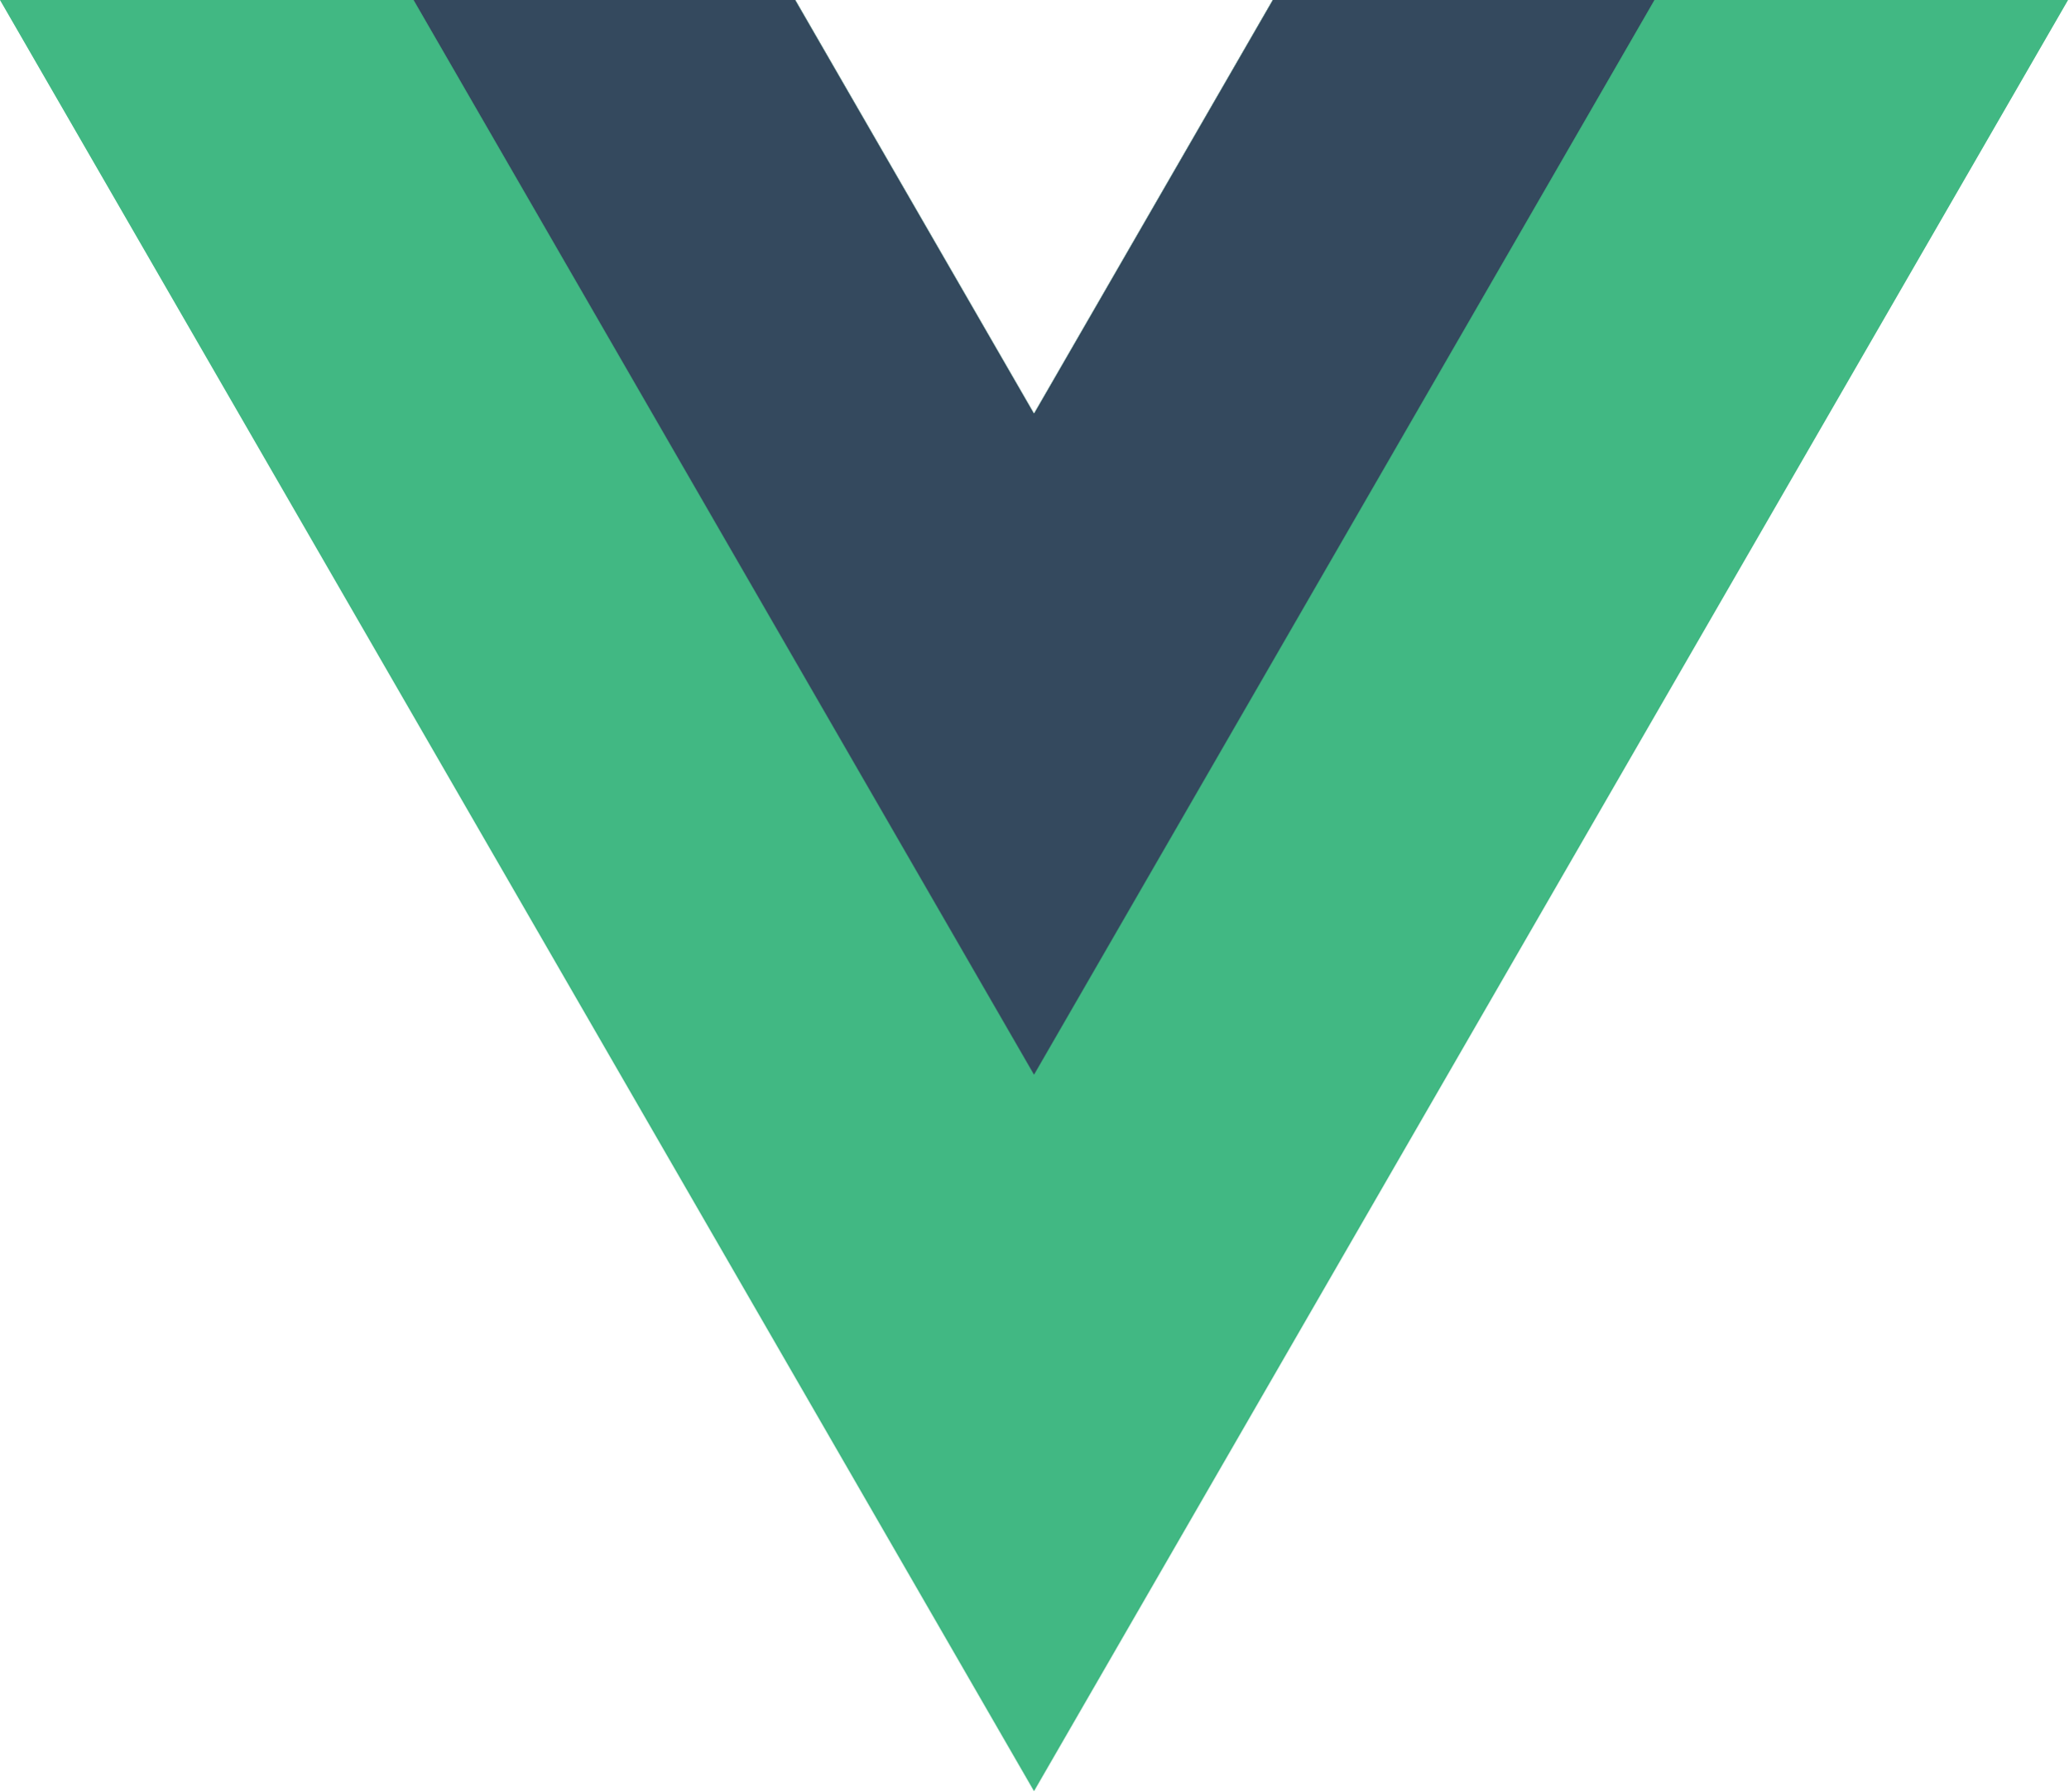
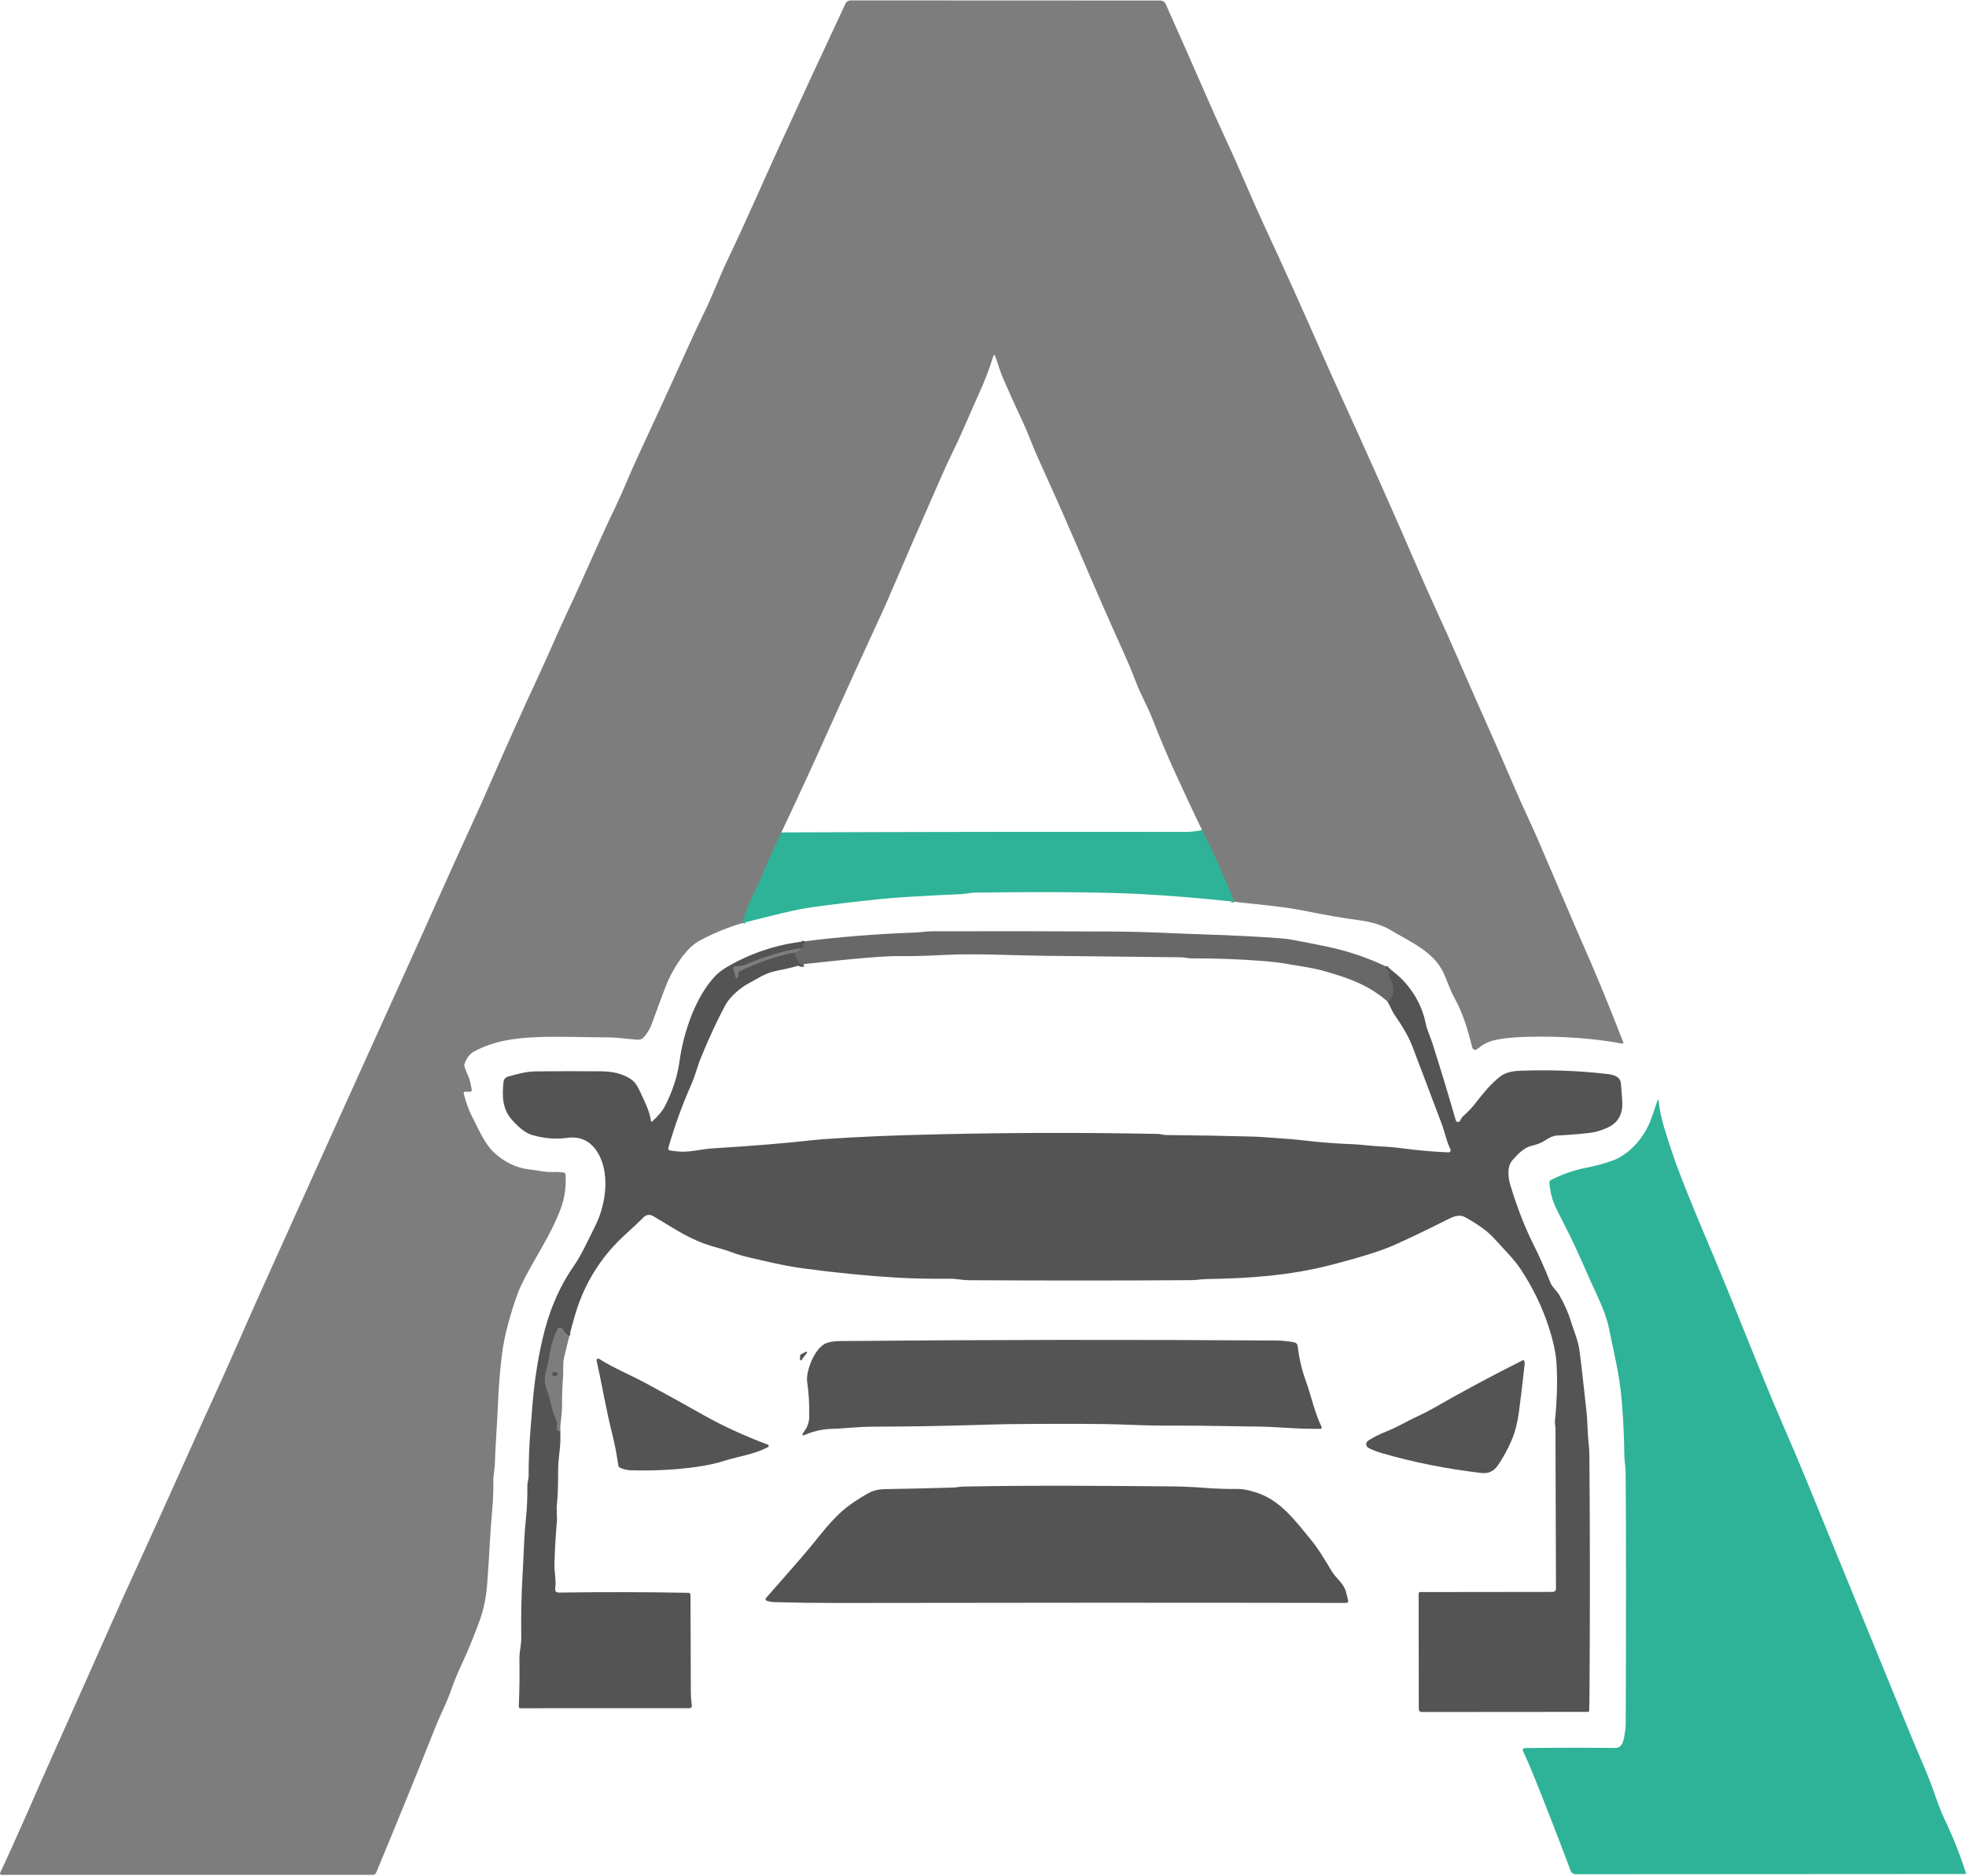
- <svg xmlns="http://www.w3.org/2000/svg" viewBox="0 0 261.76 226.69">
-   <path d="M161.096.001l-30.225 52.351L100.647.001H-.005l130.877 226.688L261.749.001z" fill="#41b883" />
-   <path d="M161.096.001l-30.225 52.351L100.647.001H52.346l78.526 136.01L209.398.001z" fill="#34495e" />
+ <svg xmlns="http://www.w3.org/2000/svg" version="1.1" viewBox="1.447 1.66 758.036 722.86" width="761.00" height="726.00">
+   <g stroke-width="2.00" fill="none" stroke-linecap="butt">
+     <path stroke="#56988b" d="   M 477.33 349.28   Q 471.70 334.96 464.91 321.62" />
+     <path stroke="#56988b" d="   M 302.73 322.52   Q 298.24 332.04 293.94 342.27   Q 293.90 342.37 290.59 349.40   Q 288.76 353.28 287.72 357.47" />
+     <path stroke="#5e5e5e" d="   M 535.75 374.17   Q 535.74 375.16 536.33 375.52   Q 536.75 375.76 536.94 376.21   Q 537.18 376.77 537.04 377.32   Q 536.92 377.78 537.16 378.20   Q 540.58 384.43 536.53 387.81" />
+     <path stroke="#5e5e5e" d="   M 311.29 373.31   Q 310.49 373.50 310.04 373.24   Q 309.89 373.16 309.20 372.18   Q 308.97 371.84 308.95 371.48   Q 308.93 371.07 308.58 370.85   Q 307.92 370.45 308.10 369.77   Q 308.25 369.23 307.69 369.12   L 306.75 368.94" />
+     <path stroke="#737373" d="   M 306.75 368.94   Q 308.56 368.72 310.01 367.89   Q 310.40 367.67 310.20 367.50   Q 310.04 367.36 309.53 367.28" />
+     <path stroke="#5e5e5e" d="   M 309.53 367.28   L 310.37 367.16   Q 310.84 367.09 310.99 366.64   L 311.68 364.51" />
+     <path stroke="#696969" d="   M 309.53 367.28   Q 299.02 369.10 289.29 373.38   Q 287.37 374.22 284.92 374.14   A 0.73 0.73 0.0 0 0 284.19 375.07   L 285.10 378.32   Q 285.38 379.31 285.87 378.41   Q 286.20 377.83 286.08 377.19   A 1.11 1.10 72.3 0 1 286.70 375.98   Q 296.68 371.29 306.75 368.94" />
+     <path stroke="#696969" d="   M 220.95 516.77   Q 219.19 515.61 218.45 514.14   A 1.19 1.19 0.0 0 0 216.31 514.18   Q 214.12 519.03 213.38 523.76   Q 212.82 527.38 211.89 530.69   C 211.16 533.30 211.62 535.83 212.55 538.25   C 213.88 541.69 214.14 545.49 215.77 548.74   Q 216.36 549.92 216.14 551.49   Q 215.86 553.44 217.44 553.45" />
+     <path stroke="#696969" d="   M 216.417 531.352   A 1.06 0.80 -4.2 0 0 215.301 530.632   A 1.06 0.80 -4.2 0 0 214.303 531.508   A 1.06 0.80 -4.2 0 0 215.419 532.228   A 1.06 0.80 -4.2 0 0 216.417 531.352" />
+   </g>
+   <path fill="#7d7d7e" d="   M 477.33 349.28   Q 471.70 334.96 464.91 321.62   Q 459.31 309.99 454.21 298.74   Q 449.79 289.01 445.92 279.04   C 443.91 273.88 441.25 269.32 439.37 264.36   Q 437.29 258.89 434.74 253.25   Q 426.76 235.61 417.43 213.76   Q 416.56 211.73 415.73 209.81   Q 408.89 193.95 401.50 177.73   C 399.48 173.28 397.95 168.75 395.85 164.30   Q 391.86 155.83 388.14 147.25   C 387.01 144.63 386.22 141.75 385.22 139.03   Q 384.78 137.83 384.39 139.05   C 382.74 144.18 381.08 148.60 378.82 153.52   C 375.50 160.73 372.85 167.49 369.10 175.17   Q 366.79 179.88 364.31 185.51   Q 354.17 208.52 344.15 231.85   Q 342.70 235.24 341.54 237.74   Q 330.82 260.93 320.61 283.70   Q 312.04 302.83 302.73 322.52   Q 298.24 332.04 293.94 342.27   Q 293.90 342.37 290.59 349.40   Q 288.76 353.28 287.72 357.47   Q 279.25 359.93 271.09 364.32   C 265.34 367.42 260.21 376.49 258.21 381.68   Q 255.59 388.44 253.02 395.70   Q 251.77 399.20 249.64 401.57   Q 248.74 402.58 247.09 402.46   C 243.33 402.17 239.55 401.58 235.78 401.57   C 226.55 401.55 217.65 401.11 208.37 401.47   C 199.67 401.82 191.77 402.96 184.25 407.00   Q 181.83 408.30 180.53 411.83   Q 180.37 412.27 180.51 412.71   Q 181.10 414.63 181.97 416.46   C 182.76 418.13 182.95 419.99 183.35 421.74   A 0.64 0.64 0.0 0 1 182.72 422.52   L 180.74 422.53   A 0.52 0.52 0.0 0 0 180.24 423.18   Q 181.60 428.51 183.43 432.02   C 185.82 436.62 188.15 442.42 191.92 445.96   C 195.74 449.54 200.48 451.97 205.70 452.51   C 208.86 452.83 211.81 453.66 215.00 453.49   Q 216.99 453.39 218.88 453.72   Q 219.44 453.82 219.49 454.40   Q 219.99 461.32 217.60 467.73   C 213.56 478.56 206.94 487.51 202.23 497.51   Q 200.31 501.60 197.67 510.92   Q 195.68 517.94 194.87 524.76   Q 193.81 533.75 193.44 543.14   C 193.13 550.95 192.47 558.59 192.23 566.51   C 192.17 568.43 191.64 570.33 191.66 572.23   Q 191.74 578.38 191.22 584.00   Q 190.67 590.12 190.36 595.79   Q 189.91 604.04 189.32 612.00   Q 188.74 619.87 186.57 625.95   Q 183.32 635.05 179.29 643.70   Q 176.95 648.72 175.16 653.86   C 173.54 658.48 171.24 662.77 169.45 667.26   Q 158.32 695.31 146.46 723.73   A 1.29 1.29 0.0 0 1 145.27 724.52   L 1.98 724.52   A 0.53 0.53 0.0 0 1 1.50 723.76   C 8.73 708.38 15.15 693.14 22.01 677.84   Q 33.07 653.17 44.26 627.93   Q 48.34 618.72 52.48 609.69   Q 64.40 583.69 75.93 557.87   Q 79.92 548.92 84.18 539.65   C 90.35 526.20 96.00 512.90 101.97 499.66   Q 131.72 433.66 161.49 367.94   C 168.48 352.51 175.29 337.01 182.37 321.62   Q 186.56 312.53 190.55 303.38   Q 199.88 281.95 209.74 260.75   C 213.28 253.12 216.52 245.36 220.20 237.57   C 226.47 224.30 232.26 210.44 238.70 197.09   C 241.77 190.72 244.27 184.24 247.30 177.75   Q 257.28 156.31 267.19 134.36   Q 270.23 127.62 273.38 121.16   C 276.42 114.92 278.79 108.38 281.80 102.09   C 288.66 87.76 295.13 72.85 301.65 58.58   Q 314.56 30.36 327.43 2.93   A 2.21 2.19 12.4 0 1 329.43 1.66   L 448.79 1.71   A 2.34 2.33 77.9 0 1 450.92 3.09   Q 458.65 20.37 466.28 37.84   Q 470.64 47.85 474.48 56.09   C 479.46 66.75 483.70 77.27 488.52 87.67   Q 499.63 111.58 510.41 136.14   Q 514.56 145.59 518.57 154.38   Q 534.77 189.92 547.00 218.24   Q 551.61 228.95 555.30 236.93   Q 559.59 246.23 563.47 255.19   C 570.69 271.86 578.28 288.48 585.42 305.26   C 588.38 312.20 591.73 319.02 594.61 325.73   Q 601.55 341.84 609.28 359.94   Q 610.31 362.35 611.34 364.67   Q 618.92 381.71 627.31 403.39   Q 627.58 404.07 626.85 403.94   Q 610.28 400.88 590.45 401.34   Q 581.93 401.54 577.05 402.81   Q 573.93 403.62 571.00 406.10   A 1.16 1.16 0.0 0 1 569.12 405.50   C 567.43 398.88 565.71 392.59 562.31 386.46   C 560.61 383.39 559.58 380.13 558.16 376.98   C 554.28 368.37 545.23 364.82 537.78 360.27   C 534.36 358.18 529.86 356.98 525.79 356.43   Q 515.98 355.10 506.20 353.09   Q 499.42 351.70 491.78 350.84   Q 484.62 350.04 477.33 349.28   Z" />
+   <path fill="#2eb398" d="   M 464.91 321.62   Q 471.70 334.96 477.33 349.28   Q 451.28 346.43 429.85 345.85   Q 409.46 345.30 377.34 345.73   C 375.51 345.76 373.74 346.25 371.93 346.33   Q 363.09 346.71 353.81 347.24   Q 344.81 347.75 335.72 348.77   Q 317.96 350.74 310.75 351.98   Q 306.07 352.78 287.72 357.47   Q 288.76 353.28 290.59 349.40   Q 293.90 342.37 293.94 342.27   Q 298.24 332.04 302.73 322.52   Q 380.78 322.21 458.50 322.33   Q 461.48 322.33 464.91 321.62   Z" />
+   <path fill="#686868" d="   M 535.75 374.17   Q 535.74 375.16 536.33 375.52   Q 536.75 375.76 536.94 376.21   Q 537.18 376.77 537.04 377.32   Q 536.92 377.78 537.16 378.20   Q 540.58 384.43 536.53 387.81   C 529.11 381.28 521.15 378.58 511.76 375.92   C 507.40 374.69 502.96 374.15 498.49 373.36   Q 493.74 372.51 488.45 372.11   Q 474.40 371.04 460.76 371.09   C 459.49 371.09 458.08 370.70 456.75 370.68   Q 430.84 370.36 403.42 370.09   C 393.33 369.99 377.47 369.14 365.75 369.76   Q 354.38 370.35 348.50 370.22   Q 340.55 370.04 311.29 373.31   Q 310.49 373.50 310.04 373.24   Q 309.89 373.16 309.20 372.18   Q 308.97 371.84 308.95 371.48   Q 308.93 371.07 308.58 370.85   Q 307.92 370.45 308.10 369.77   Q 308.25 369.23 307.69 369.12   L 306.75 368.94   Q 308.56 368.72 310.01 367.89   Q 310.40 367.67 310.20 367.50   Q 310.04 367.36 309.53 367.28   L 310.37 367.16   Q 310.84 367.09 310.99 366.64   L 311.68 364.51   Q 332.68 361.90 353.74 361.16   Q 355.42 361.10 357.09 360.91   Q 359.10 360.67 361.09 360.66   Q 394.96 360.55 429.88 360.74   Q 439.76 360.79 449.98 361.24   Q 459.75 361.68 470.24 362.01   Q 471.73 362.05 473.25 362.12   Q 494.90 363.06 499.00 363.80   Q 505.64 365.00 512.98 366.53   Q 524.92 369.01 535.75 374.17   Z" />
+   <path fill="#545454" d="   M 311.68 364.51   L 310.99 366.64   Q 310.84 367.09 310.37 367.16   L 309.53 367.28   Q 299.02 369.10 289.29 373.38   Q 287.37 374.22 284.92 374.14   A 0.73 0.73 0.0 0 0 284.19 375.07   L 285.10 378.32   Q 285.38 379.31 285.87 378.41   Q 286.20 377.83 286.08 377.19   A 1.11 1.10 72.3 0 1 286.70 375.98   Q 296.68 371.29 306.75 368.94   L 307.69 369.12   Q 308.25 369.23 308.10 369.77   Q 307.92 370.45 308.58 370.85   Q 308.93 371.07 308.95 371.48   Q 308.97 371.84 309.20 372.18   Q 309.89 373.16 310.04 373.24   Q 310.49 373.50 311.29 373.31   Q 307.05 374.65 302.79 375.49   Q 300.98 375.84 299.29 376.28   C 296.23 377.08 293.31 379.04 290.49 380.51   C 286.97 382.34 282.86 385.90 281.11 389.14   Q 276.56 397.61 271.84 409.06   C 270.39 412.57 269.55 416.18 268.00 419.69   Q 262.78 431.54 259.18 443.99   Q 258.88 445.05 259.96 445.22   Q 261.73 445.49 263.47 445.61   C 267.68 445.90 272.05 444.61 276.30 444.36   Q 299.10 442.98 314.98 441.18   Q 317.13 440.94 319.01 440.81   Q 338.74 439.47 360.50 439.01   Q 362.03 438.97 363.75 438.93   Q 405.93 437.95 448.00 438.80   C 448.87 438.82 449.93 439.21 450.91 439.22   Q 469.18 439.39 484.54 439.82   C 488.16 439.92 491.79 440.32 495.43 440.52   Q 499.26 440.73 503.55 441.24   Q 513.45 442.41 522.80 442.75   C 526.53 442.88 530.28 443.49 534.09 443.64   Q 538.07 443.80 542.71 444.42   Q 551.12 445.53 559.95 445.91   A 0.80 0.80 0.0 0 0 560.70 444.76   C 559.12 441.53 558.52 438.05 557.27 434.75   Q 551.75 420.11 546.02 405.03   Q 544.13 400.04 539.24 393.01   Q 538.41 391.82 536.53 387.81   Q 540.58 384.43 537.16 378.20   Q 536.92 377.78 537.04 377.32   Q 537.18 376.77 536.94 376.21   Q 536.75 375.76 536.33 375.52   Q 535.74 375.16 535.75 374.17   C 543.62 379.00 549.29 387.11 551.13 396.02   C 551.70 398.79 552.94 401.32 553.81 404.03   Q 558.55 418.91 562.75 433.54   A 0.92 0.91 -41.6 0 0 564.47 433.64   Q 564.93 432.55 565.74 431.83   Q 568.28 429.55 570.14 427.19   C 573.77 422.60 576.09 419.67 579.86 416.67   C 581.90 415.04 584.86 414.53 587.45 414.44   Q 604.71 413.79 620.87 415.65   C 623.18 415.91 626.27 416.47 626.45 419.50   Q 626.63 422.46 626.93 425.85   Q 627.20 428.94 626.32 431.20   C 624.90 434.86 622.10 436.25 618.59 437.43   Q 616.36 438.18 614.03 438.44   Q 608.01 439.11 601.83 439.41   Q 599.85 439.50 597.25 441.25   C 595.59 442.38 593.72 442.98 591.78 443.44   C 589.06 444.07 586.54 446.70 584.59 448.94   C 582.45 451.38 582.92 455.59 583.75 458.38   Q 587.60 471.20 592.67 481.36   Q 596.23 488.49 599.26 496.18   C 599.98 498.00 601.66 499.17 602.66 500.92   Q 605.65 506.14 607.10 510.93   C 608.23 514.66 609.92 518.40 610.44 522.23   C 611.51 530.15 612.25 538.05 613.12 545.51   C 613.61 549.72 613.49 553.83 613.98 558.01   Q 614.25 560.35 614.27 562.99   Q 614.66 607.95 614.29 657.99   Q 614.28 659.56 614.19 661.24   A 0.47 0.47 0.0 0 1 613.72 661.68   L 549.61 661.73   A 1.12 1.12 0.0 0 1 548.49 660.61   L 548.44 616.08   Q 548.44 615.48 549.04 615.48   L 599.97 615.42   Q 601.40 615.42 601.39 613.99   Q 601.31 583.27 601.19 552.54   C 601.19 551.50 600.89 550.46 600.99 549.41   Q 602.21 537.64 601.61 527.48   Q 601.26 521.57 598.70 513.59   Q 594.92 501.82 587.93 491.19   C 585.04 486.79 581.16 483.16 577.66 479.22   Q 574.01 475.10 566.26 470.87   C 564.03 469.66 561.65 470.74 559.68 471.74   Q 549.10 477.10 539.24 481.56   Q 531.79 484.93 514.10 489.46   C 498.62 493.42 483.00 494.52 466.91 494.76   C 464.87 494.79 462.86 495.17 460.80 495.19   Q 420.93 495.46 374.93 495.21   C 372.56 495.20 370.21 494.63 367.86 494.65   Q 355.97 494.73 347.46 494.23   Q 330.19 493.21 310.93 490.62   C 303.74 489.66 297.25 488.00 290.48 486.47   Q 286.73 485.63 283.18 484.29   C 279.90 483.05 276.48 482.38 273.09 481.14   C 265.38 478.32 259.80 474.23 253.12 470.40   A 2.85 2.84 -52.5 0 0 249.70 470.85   Q 246.53 473.99 242.82 477.34   Q 229.99 488.91 224.33 505.01   Q 222.90 509.08 220.95 516.77   Q 219.19 515.61 218.45 514.14   A 1.19 1.19 0.0 0 0 216.31 514.18   Q 214.12 519.03 213.38 523.76   Q 212.82 527.38 211.89 530.69   C 211.16 533.30 211.62 535.83 212.55 538.25   C 213.88 541.69 214.14 545.49 215.77 548.74   Q 216.36 549.92 216.14 551.49   Q 215.86 553.44 217.44 553.45   Q 217.68 557.02 217.27 560.51   Q 216.69 565.47 216.67 567.51   C 216.62 572.22 216.68 576.90 216.18 581.57   C 215.93 583.97 216.34 586.28 216.13 588.71   Q 215.42 596.97 215.23 604.71   C 215.15 607.89 215.96 610.83 215.53 614.07   Q 215.32 615.69 216.95 615.67   Q 243.08 615.32 266.83 615.76   Q 267.68 615.78 267.68 616.62   Q 267.77 634.09 267.81 653.25   Q 267.81 656.35 268.20 659.26   A 0.89 0.89 0.0 0 1 267.32 660.26   L 202.11 660.28   A 0.63 0.62 1.3 0 1 201.48 659.63   Q 201.87 650.97 201.72 641.32   C 201.68 638.51 202.47 635.84 202.43 633.06   Q 202.25 620.30 202.96 608.26   Q 203.05 606.82 203.13 605.25   Q 203.38 600.18 203.57 595.77   Q 203.75 591.62 204.31 586.30   Q 204.82 581.48 204.79 574.25   C 204.78 573.17 205.25 572.03 205.26 570.90   Q 205.28 561.55 205.98 552.90   Q 206.41 547.50 206.85 542.16   Q 207.85 530.09 210.59 518.03   Q 214.23 502.00 222.42 490.14   C 225.83 485.21 228.20 479.71 230.89 474.40   C 235.13 466.04 236.98 453.31 231.39 445.20   Q 227.30 439.27 219.86 440.34   Q 213.66 441.23 206.61 439.21   C 203.57 438.34 200.52 435.31 198.58 433.05   C 195.05 428.94 195.03 423.77 195.61 418.66   A 2.32 2.31 85.7 0 1 197.30 416.69   C 200.79 415.74 204.28 414.71 207.94 414.67   Q 220.87 414.55 233.29 414.65   C 237.21 414.67 241.27 415.41 244.57 417.59   Q 246.59 418.91 247.95 421.88   C 249.65 425.59 251.81 429.55 252.42 433.63   Q 252.53 434.36 253.07 433.86   Q 256.49 430.69 257.78 428.17   Q 262.28 419.44 263.49 410.55   C 264.97 399.65 269.68 385.74 277.30 377.82   Q 279.15 375.91 282.08 374.22   Q 295.80 366.31 311.68 364.51   Z" />
+   <path fill="#7d7d7e" d="   M 309.53 367.28   Q 310.04 367.36 310.20 367.50   Q 310.40 367.67 310.01 367.89   Q 308.56 368.72 306.75 368.94   Q 296.68 371.29 286.70 375.98   A 1.11 1.10 72.3 0 0 286.08 377.19   Q 286.20 377.83 285.87 378.41   Q 285.38 379.31 285.10 378.32   L 284.19 375.07   A 0.73 0.73 0.0 0 1 284.92 374.14   Q 287.37 374.22 289.29 373.38   Q 299.02 369.10 309.53 367.28   Z" />
+   <path fill="#2eb398" d="   M 638.00 433.21   Q 639.25 429.76 640.43 426.20   Q 640.86 424.92 641.00 426.27   Q 641.52 431.16 643.13 436.42   Q 645.59 444.48 647.95 450.98   C 652.76 464.19 660.86 482.50 667.28 498.28   Q 674.19 515.25 681.45 533.26   Q 685.01 542.08 689.21 551.71   Q 694.35 563.52 698.25 573.08   Q 718.33 622.25 738.67 671.86   C 741.51 678.78 744.70 685.59 747.13 692.58   C 748.43 696.31 749.61 699.72 751.34 703.35   Q 756.12 713.37 759.47 723.87   A 0.25 0.25 0.0 0 1 759.23 724.20   L 608.98 724.29   A 2.05 2.05 0.0 0 1 607.06 722.96   Q 599.89 703.91 593.10 687.01   Q 590.92 681.57 588.66 676.75   A 0.79 0.79 0.0 0 1 589.37 675.62   Q 607.20 675.42 624.18 675.59   C 627.41 675.62 627.59 671.74 628.00 669.43   Q 628.28 667.88 628.28 666.34   Q 628.52 604.78 628.25 569.50   C 628.23 567.13 627.76 564.88 627.74 562.52   Q 627.62 552.23 626.78 542.14   Q 626.16 534.76 624.66 527.38   Q 623.17 520.05 621.79 513.62   Q 620.65 508.31 617.36 501.30   C 613.54 493.15 610.16 484.79 606.12 476.74   Q 604.00 472.50 601.69 467.99   C 599.97 464.63 599.12 461.21 598.86 457.49   A 0.91 0.89 -16.5 0 1 599.34 456.62   Q 605.79 453.28 612.95 451.86   Q 618.87 450.68 623.17 449.10   C 629.69 446.71 635.49 440.17 638.00 433.21   Z" />
+   <path fill="#7d7d7e" d="   M 220.95 516.77   Q 219.91 520.90 218.95 524.98   C 218.39 527.33 218.72 530.07 218.57 532.06   Q 218.12 537.93 218.16 543.84   C 218.18 546.94 217.45 550.18 217.44 553.45   Q 215.86 553.44 216.14 551.49   Q 216.36 549.92 215.77 548.74   C 214.14 545.49 213.88 541.69 212.55 538.25   C 211.62 535.83 211.16 533.30 211.89 530.69   Q 212.82 527.38 213.38 523.76   Q 214.12 519.03 216.31 514.18   A 1.19 1.19 0.0 0 1 218.45 514.14   Q 219.19 515.61 220.95 516.77   Z   M 216.417 531.352   A 1.06 0.80 -4.2 0 0 215.301 530.632   A 1.06 0.80 -4.2 0 0 214.303 531.508   A 1.06 0.80 -4.2 0 0 215.419 532.228   A 1.06 0.80 -4.2 0 0 216.417 531.352   Z" />
+   <path fill="#545454" d="   M 312.67 534.49   C 312.09 530.57 315.17 522.24 319.27 519.87   Q 321.24 518.72 325.22 518.68   Q 411.06 517.88 493.42 518.47   Q 497.03 518.50 500.31 519.12   Q 501.65 519.37 501.81 520.72   Q 502.64 527.70 504.89 533.90   C 507.03 539.77 508.19 545.92 510.98 551.69   Q 511.37 552.51 510.46 552.52   Q 504.22 552.56 499.14 552.23   Q 491.06 551.71 487.84 551.68   C 476.61 551.56 464.92 551.24 453.75 551.29   Q 445.58 551.32 437.05 550.97   C 424.34 550.45 411.36 550.61 398.52 550.64   Q 389.46 550.66 378.53 551.01   Q 358.31 551.66 338.10 551.69   Q 334.20 551.70 329.92 552.07   Q 325.79 552.42 321.70 552.56   C 318.51 552.67 315.11 553.45 312.14 554.71   Q 309.96 555.64 311.38 553.74   Q 313.38 551.07 313.45 548.12   Q 313.62 540.89 312.67 534.49   Z" />
+   <path fill="#545454" d="   M 309.88 525.80   L 309.98 524.15   A 0.32 0.32 0.0 0 1 310.14 523.89   L 312.17 522.78   A 0.32 0.32 0.0 0 1 312.57 523.26   L 310.45 526.02   A 0.32 0.32 0.0 0 1 309.88 525.80   Z" />
+   <path fill="#545454" d="   M 232.43 525.53   C 238.00 529.08 244.51 531.73 250.16 534.77   Q 261.66 540.97 272.99 547.38   C 280.57 551.67 289.34 555.57 297.58 558.65   A 0.45 0.44 -70.3 0 1 297.84 559.21   Q 297.75 559.45 297.51 559.58   C 292.30 562.37 286.55 563.04 280.99 564.79   Q 275.72 566.44 269.49 567.28   Q 257.59 568.88 244.76 568.52   Q 242.43 568.45 240.41 567.48   Q 239.95 567.25 239.87 566.74   Q 238.90 560.00 237.46 554.32   C 235.07 544.86 233.57 535.48 231.48 526.19   A 0.63 0.62 10.1 0 1 232.43 525.53   Z" />
+   <path fill="#545454" d="   M 533.97 561.81   Q 531.46 561.08 529.14 559.92   A 1.63 1.63 0.0 0 1 528.98 557.09   Q 532.30 554.98 535.80 553.62   C 540.08 551.97 544.00 549.52 548.18 547.62   Q 551.37 546.16 554.24 544.51   Q 570.84 534.97 588.58 526.09   A 0.42 0.41 65.7 0 1 589.15 526.31   Q 589.38 526.90 589.31 527.56   Q 588.30 537.13 587.09 546.12   Q 586.28 552.20 584.33 556.80   Q 582.05 562.20 578.93 566.68   Q 576.60 570.02 572.67 569.56   Q 552.10 567.14 533.97 561.81   Z" />
+   <ellipse fill="#545454" cx="0.00" cy="0.00" transform="translate(215.36,531.43) rotate(-4.2)" rx="1.06" ry="0.80" />
+   <path fill="#545454" d="   M 485.23 576.89   C 494.98 579.86 500.35 587.38 506.57 594.88   C 509.86 598.85 512.32 603.11 514.91 607.42   C 516.55 610.13 519.44 612.02 520.34 615.14   Q 520.86 616.98 521.28 618.74   A 0.75 0.74 83.6 0 1 520.55 619.66   Q 424.76 619.49 324.40 619.68   Q 312.35 619.70 300.00 619.36   Q 298.38 619.31 296.99 618.78   A 0.60 0.60 0.0 0 1 296.75 617.83   Q 302.97 610.79 309.27 603.54   Q 313.51 598.66 317.45 593.72   Q 322.30 587.65 326.07 584.32   Q 328.96 581.76 333.69 578.83   C 337.05 576.76 338.82 575.83 343.00 575.77   Q 356.01 575.57 369.00 575.16   C 370.32 575.12 371.63 574.81 373.01 574.79   C 402.02 574.26 425.85 574.51 452.66 574.72   Q 459.33 574.77 465.80 575.28   Q 472.12 575.77 478.80 575.72   Q 481.33 575.70 485.23 576.89   Z" />
</svg>
